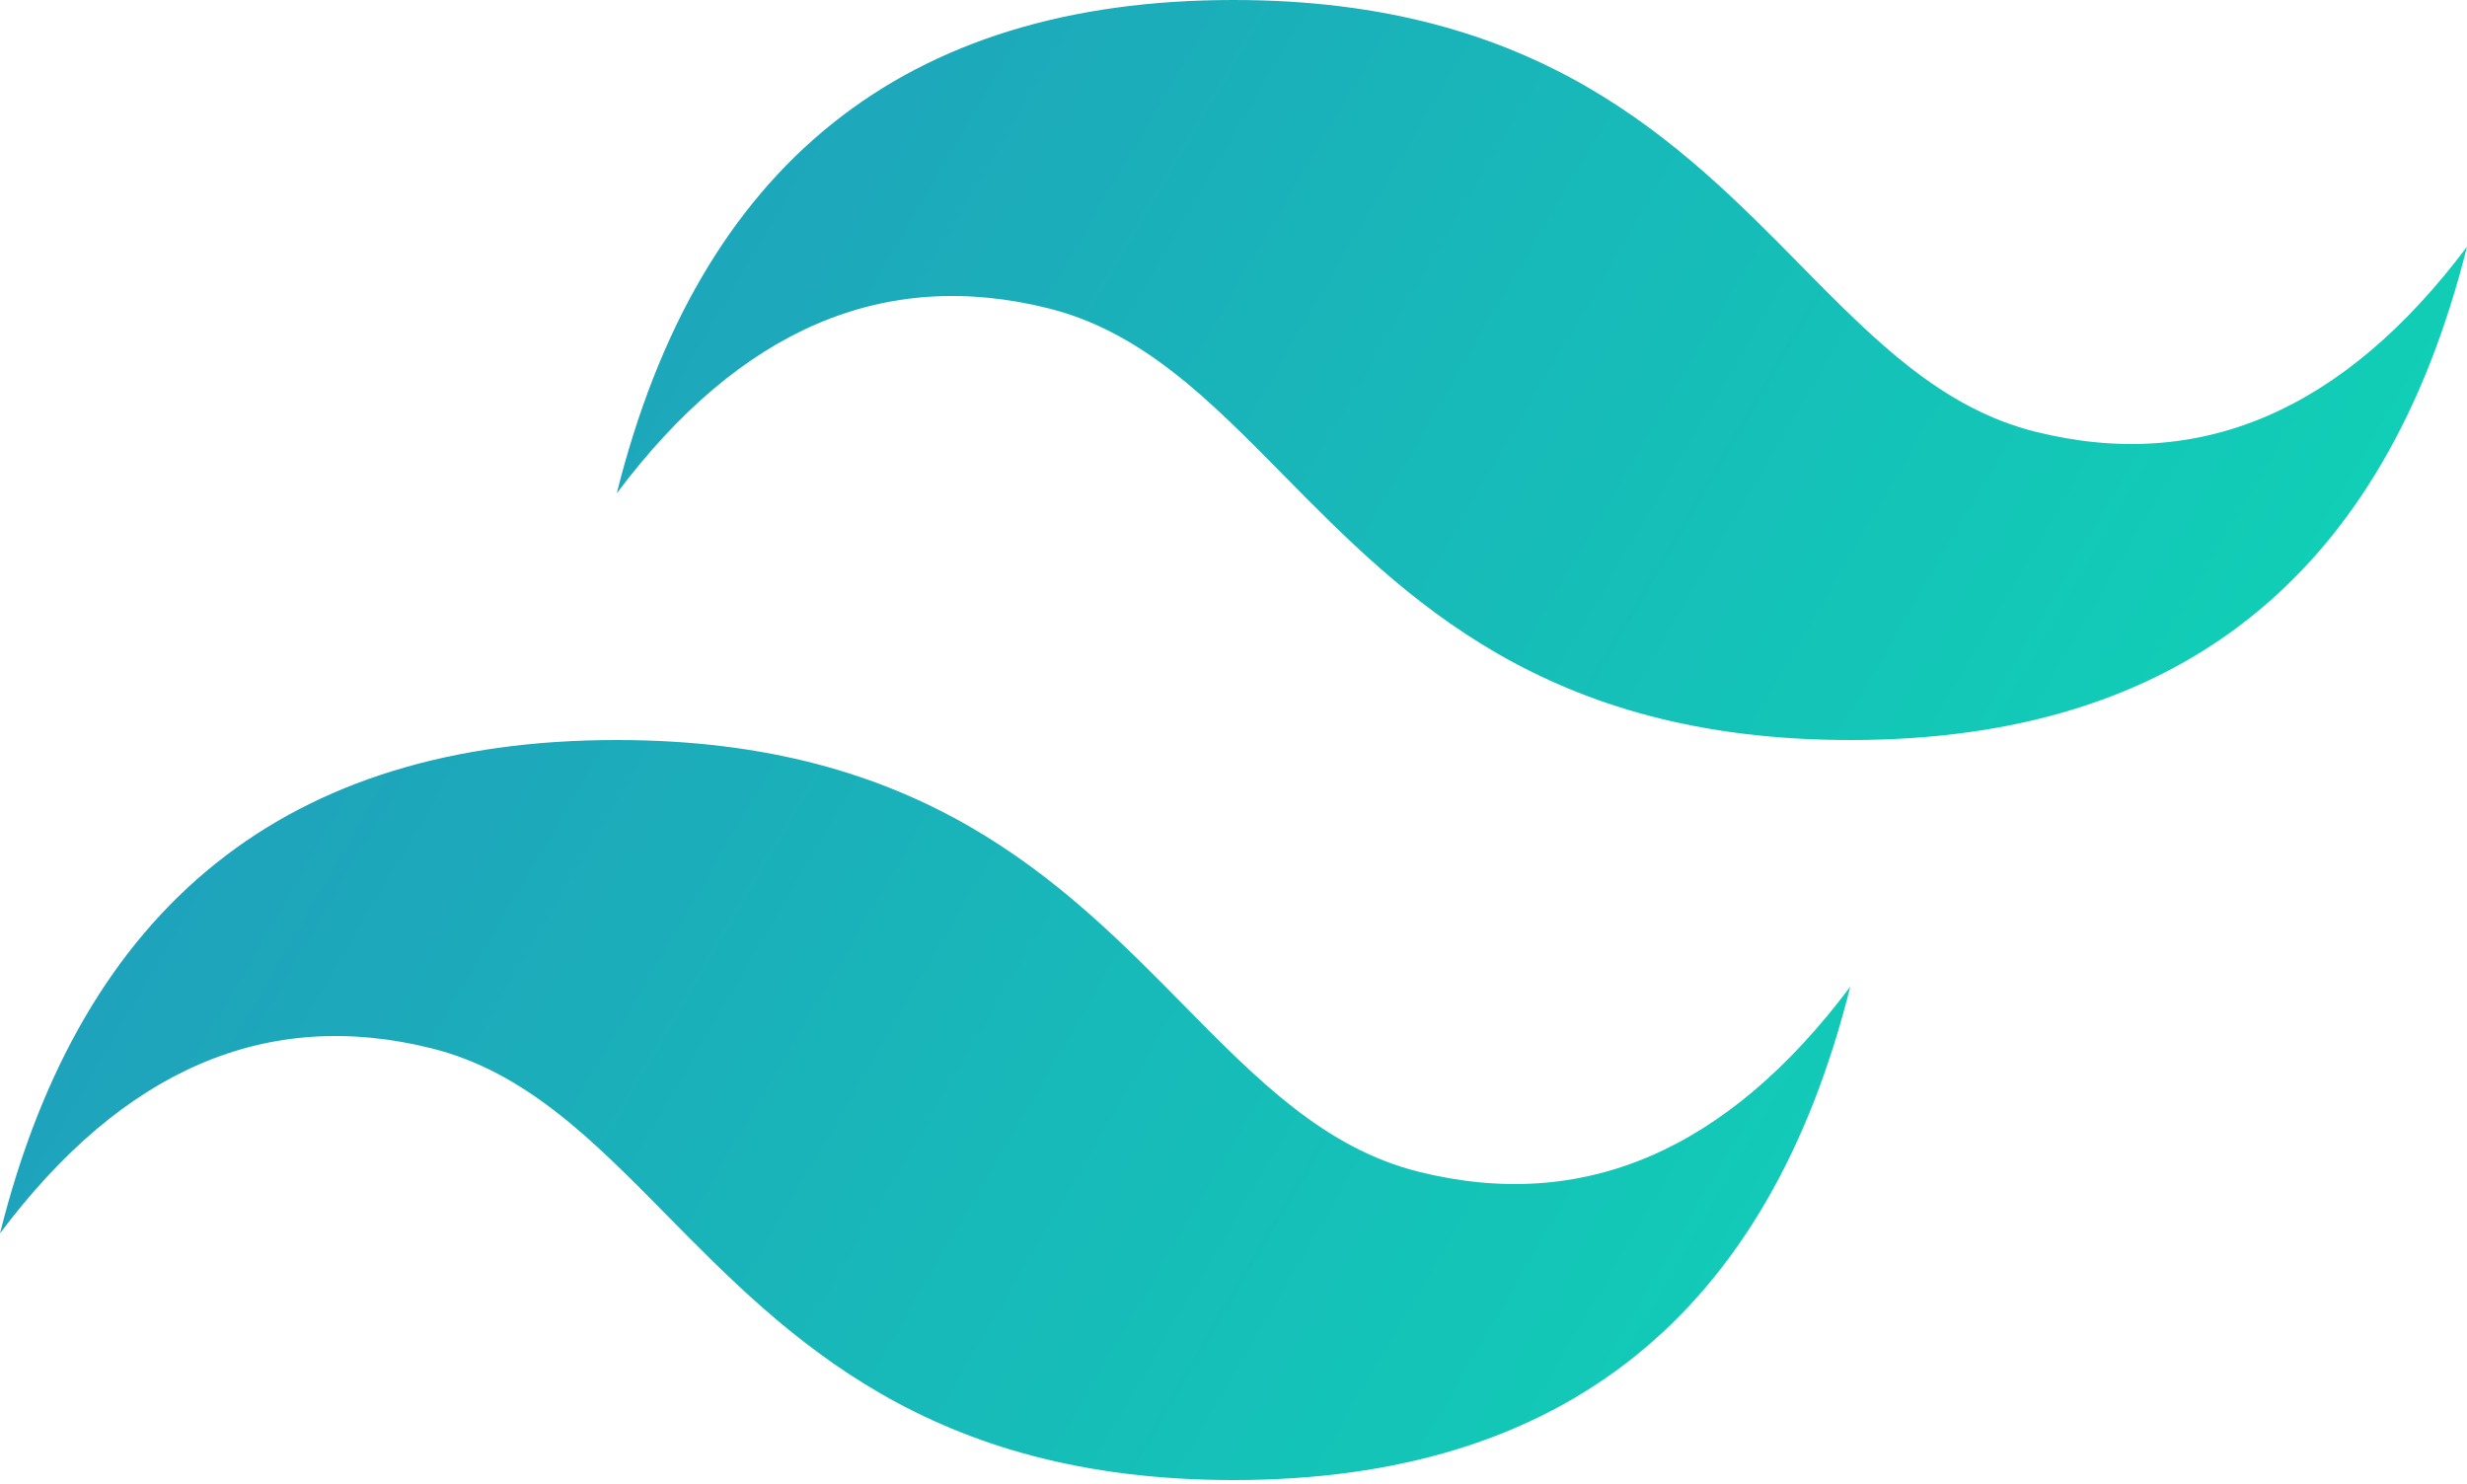
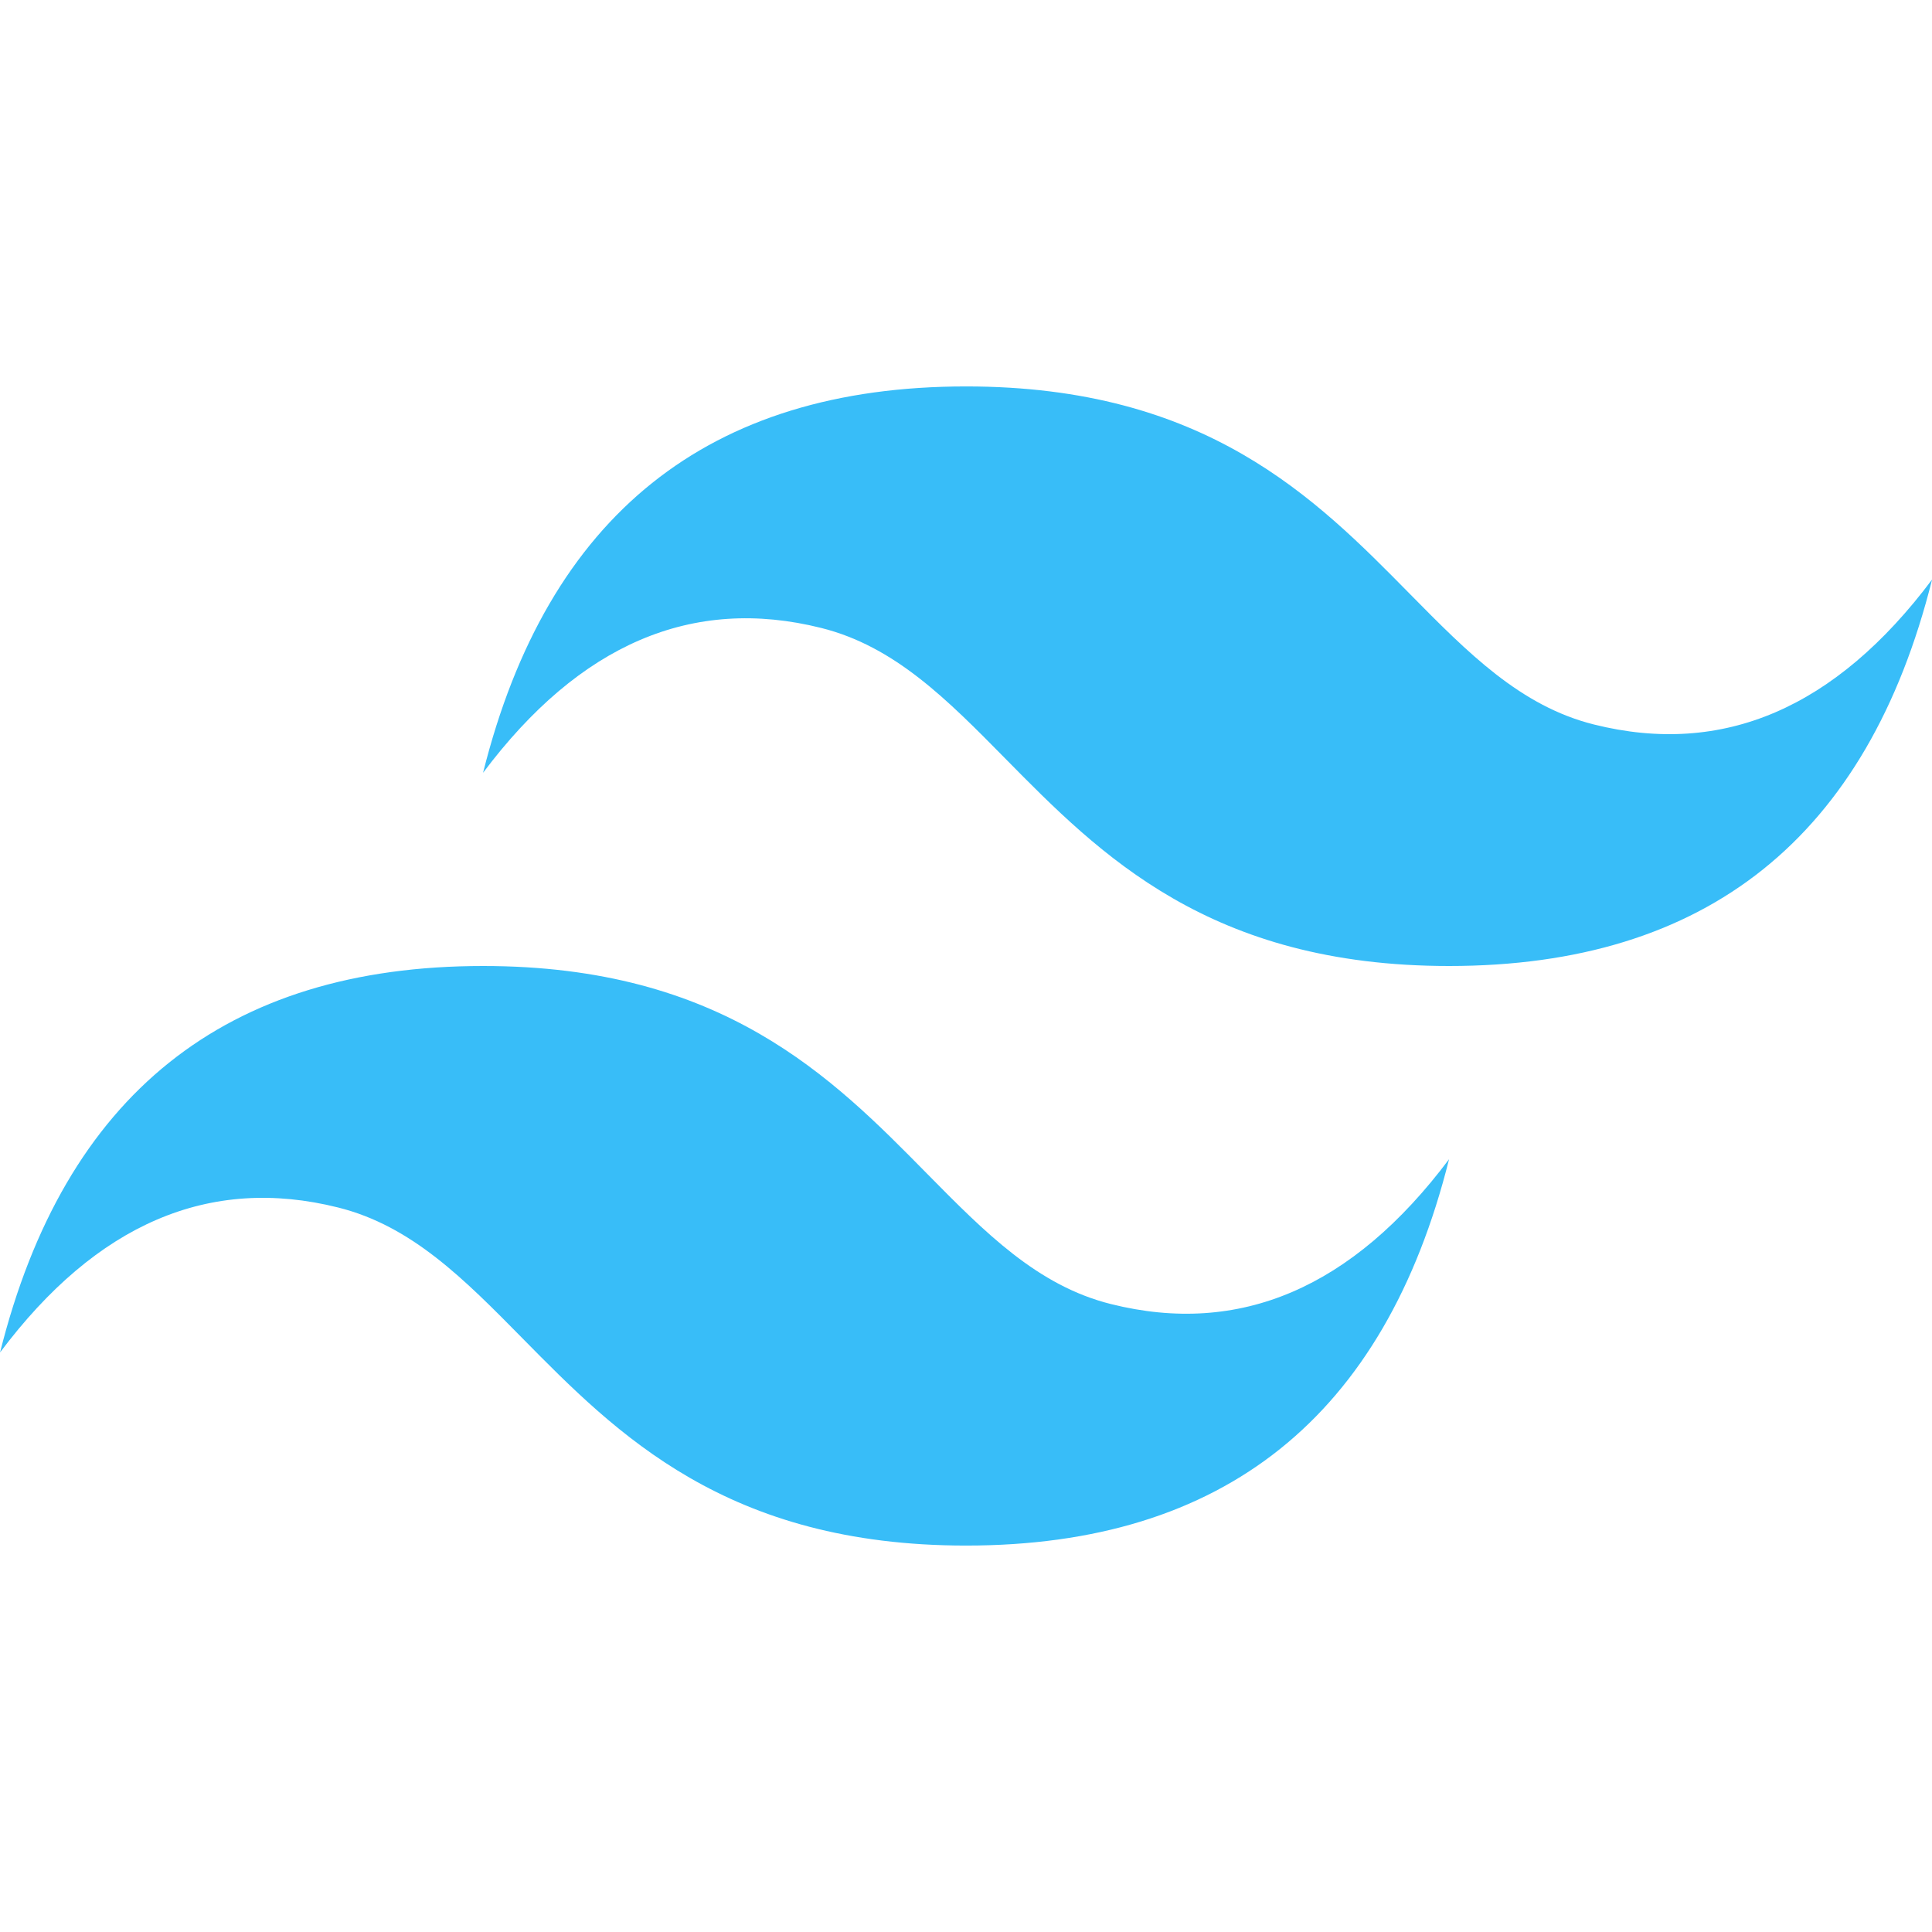
- <svg xmlns="http://www.w3.org/2000/svg" preserveAspectRatio="xMidYMid meet" viewBox="0 0 256 154">
-   <defs>
-     <linearGradient id="footer-icon-name-0" x1="-2.778%" x2="100%" y1="32%" y2="67.556%">
-       <stop offset="0%" stop-color="#2298BD" />
-       <stop offset="100%" stop-color="#0ED7B5" />
-     </linearGradient>
-   </defs>
-   <path fill="url(#footer-icon-name-0)" d="M128 0C93.867 0 72.533 17.067 64 51.2C76.8 34.133 91.733 27.733 108.8 32c9.737 2.434 16.697 9.499 24.401 17.318C145.751 62.057 160.275 76.8 192 76.8c34.133 0 55.467-17.067 64-51.2c-12.8 17.067-27.733 23.467-44.8 19.2c-9.737-2.434-16.697-9.499-24.401-17.318C174.249 14.743 159.725 0 128 0ZM64 76.8C29.867 76.8 8.533 93.867 0 128c12.8-17.067 27.733-23.467 44.8-19.2c9.737 2.434 16.697 9.499 24.401 17.318C81.751 138.857 96.275 153.6 128 153.6c34.133 0 55.467-17.067 64-51.2c-12.8 17.067-27.733 23.467-44.8 19.2c-9.737-2.434-16.697-9.499-24.401-17.318C110.249 91.543 95.725 76.8 64 76.8Z" />
+ <svg xmlns="http://www.w3.org/2000/svg" width="24" height="24" viewBox="0 0 128 128">
+   <path fill="#38bdf8" d="M64.004 25.602c-17.067 0-27.73 8.53-32 25.597c6.398-8.531 13.867-11.73 22.398-9.597c4.871 1.214 8.352 4.746 12.207 8.66C72.883 56.629 80.145 64 96.004 64c17.066 0 27.73-8.531 32-25.602q-9.6 12.803-22.399 9.602c-4.87-1.215-8.347-4.746-12.207-8.66c-6.27-6.367-13.53-13.738-29.394-13.738M32.004 64c-17.066 0-27.73 8.531-32 25.602Q9.603 76.799 22.402 80c4.871 1.215 8.352 4.746 12.207 8.66c6.274 6.367 13.536 13.738 29.395 13.738c17.066 0 27.73-8.53 32-25.597q-9.6 12.797-22.399 9.597c-4.87-1.214-8.347-4.746-12.207-8.66C55.128 71.371 47.868 64 32.004 64m0 0" />
</svg>
